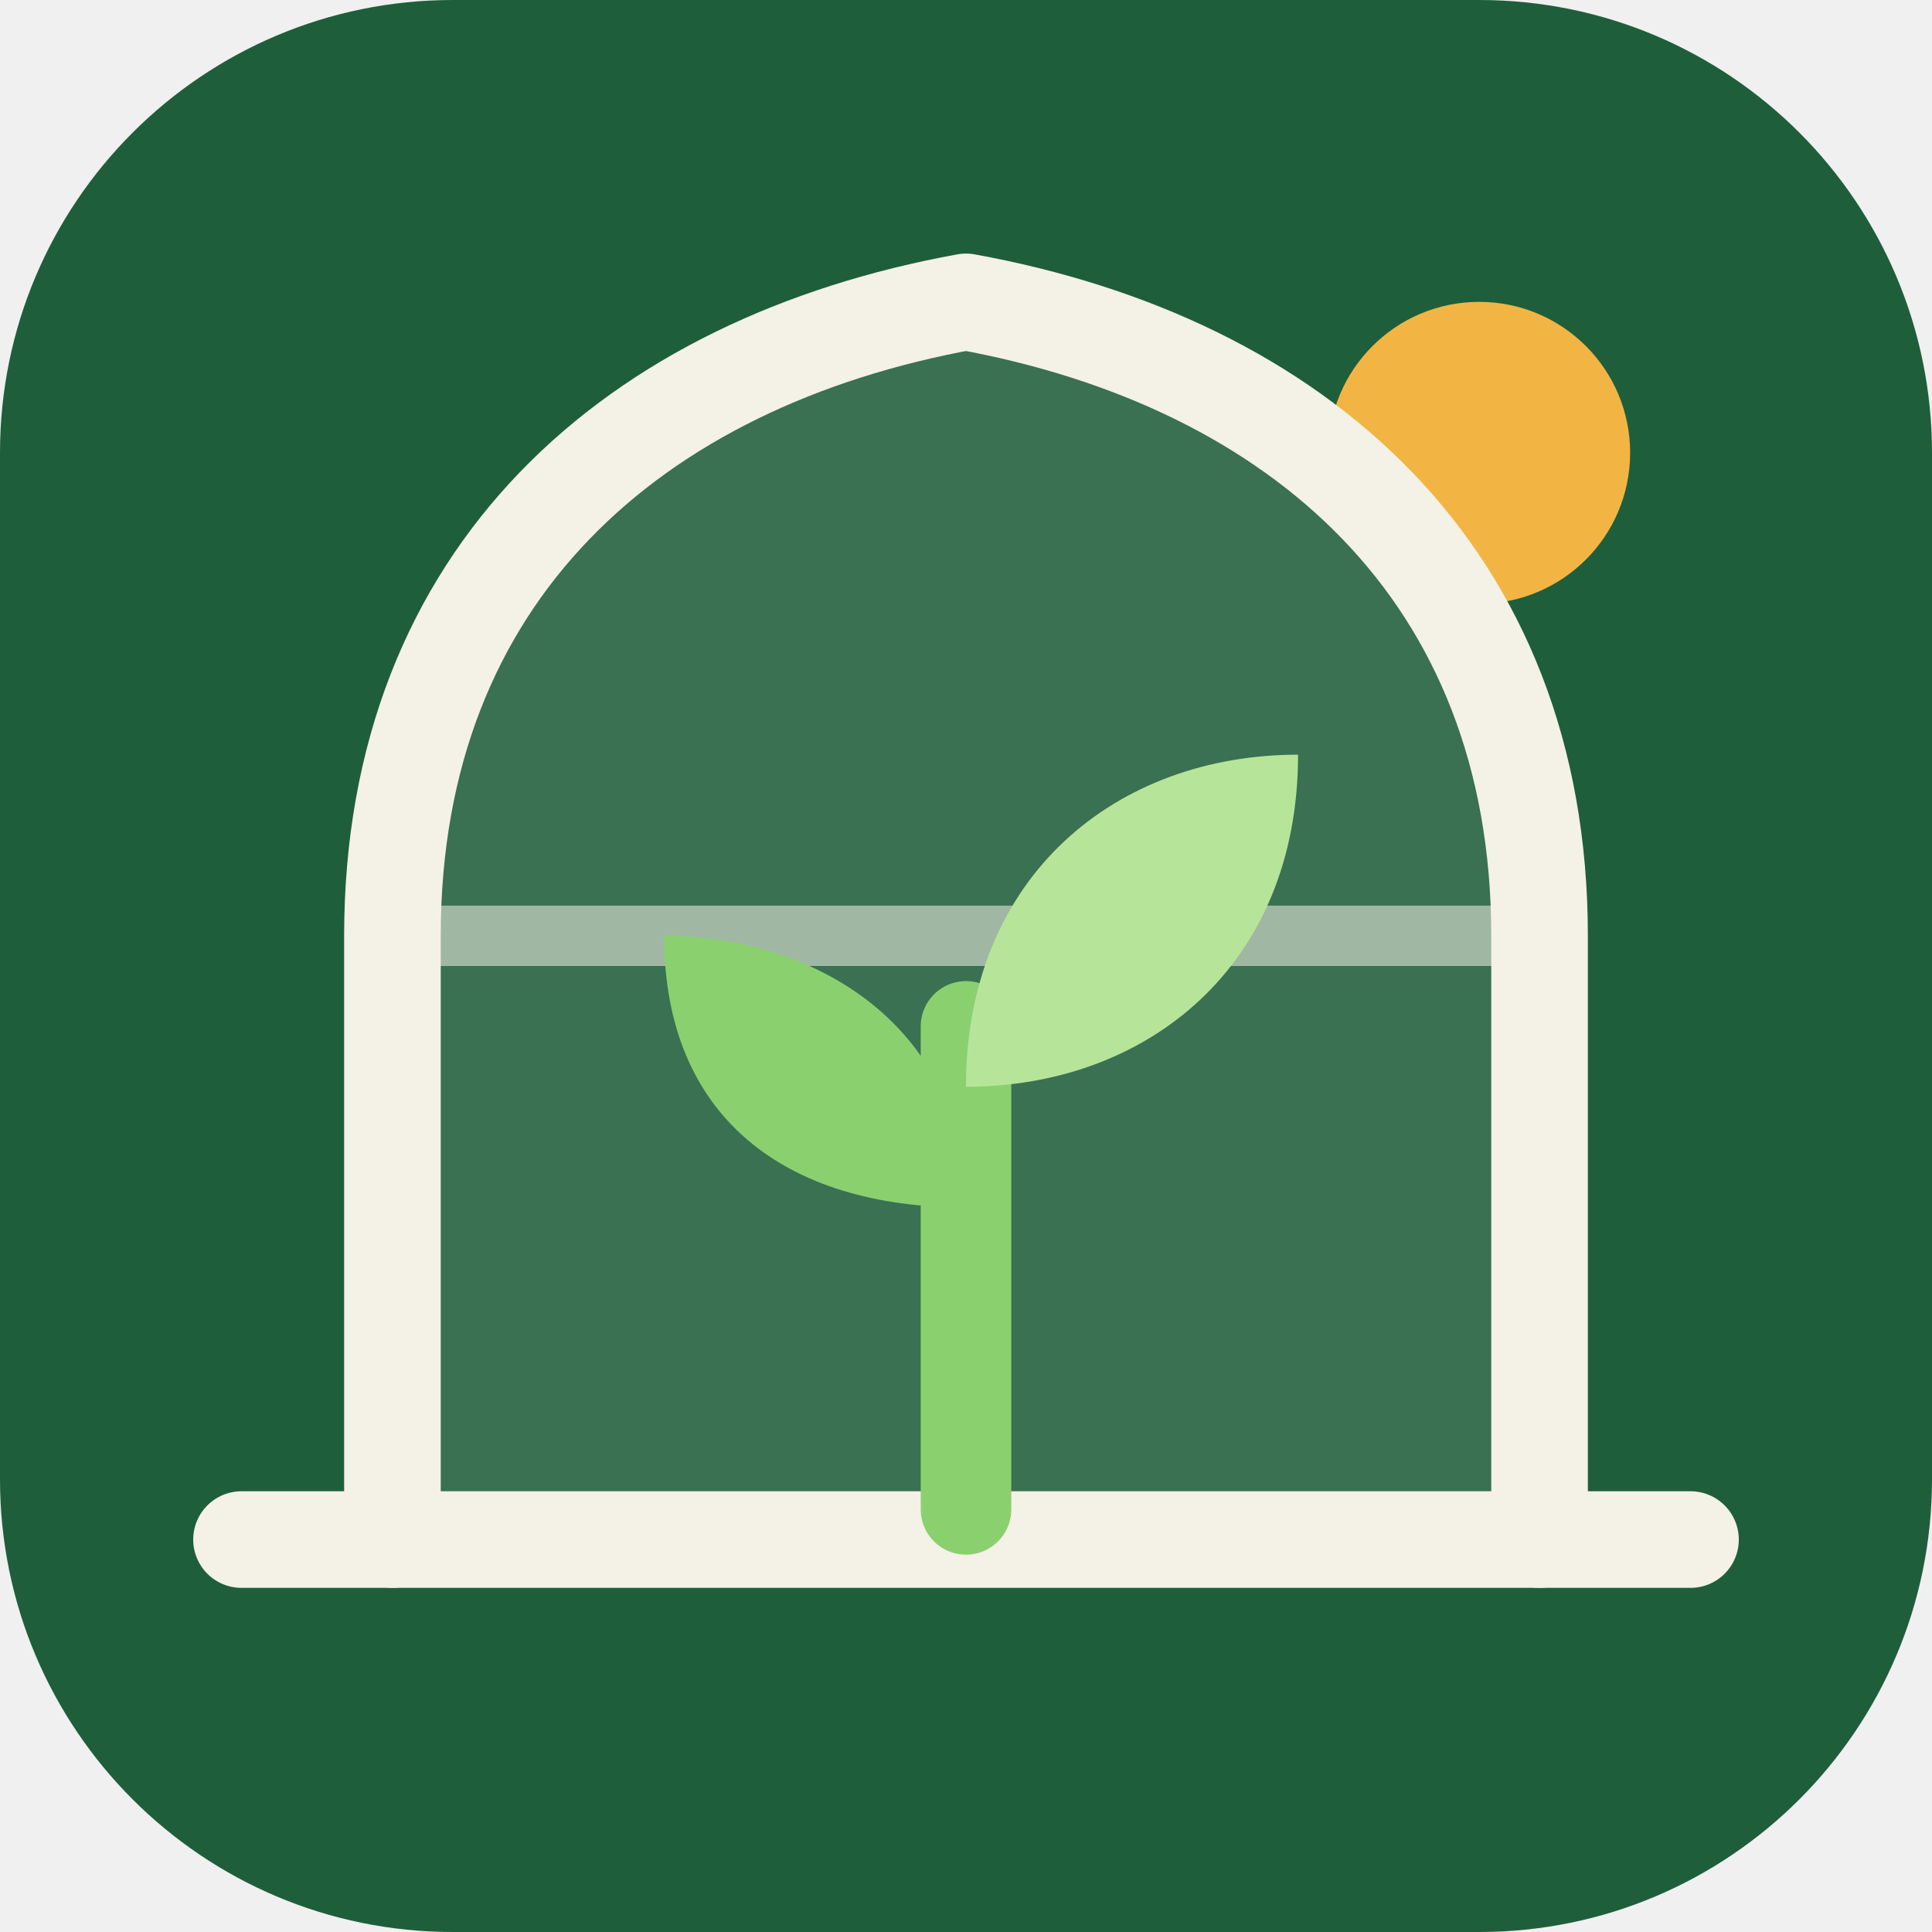
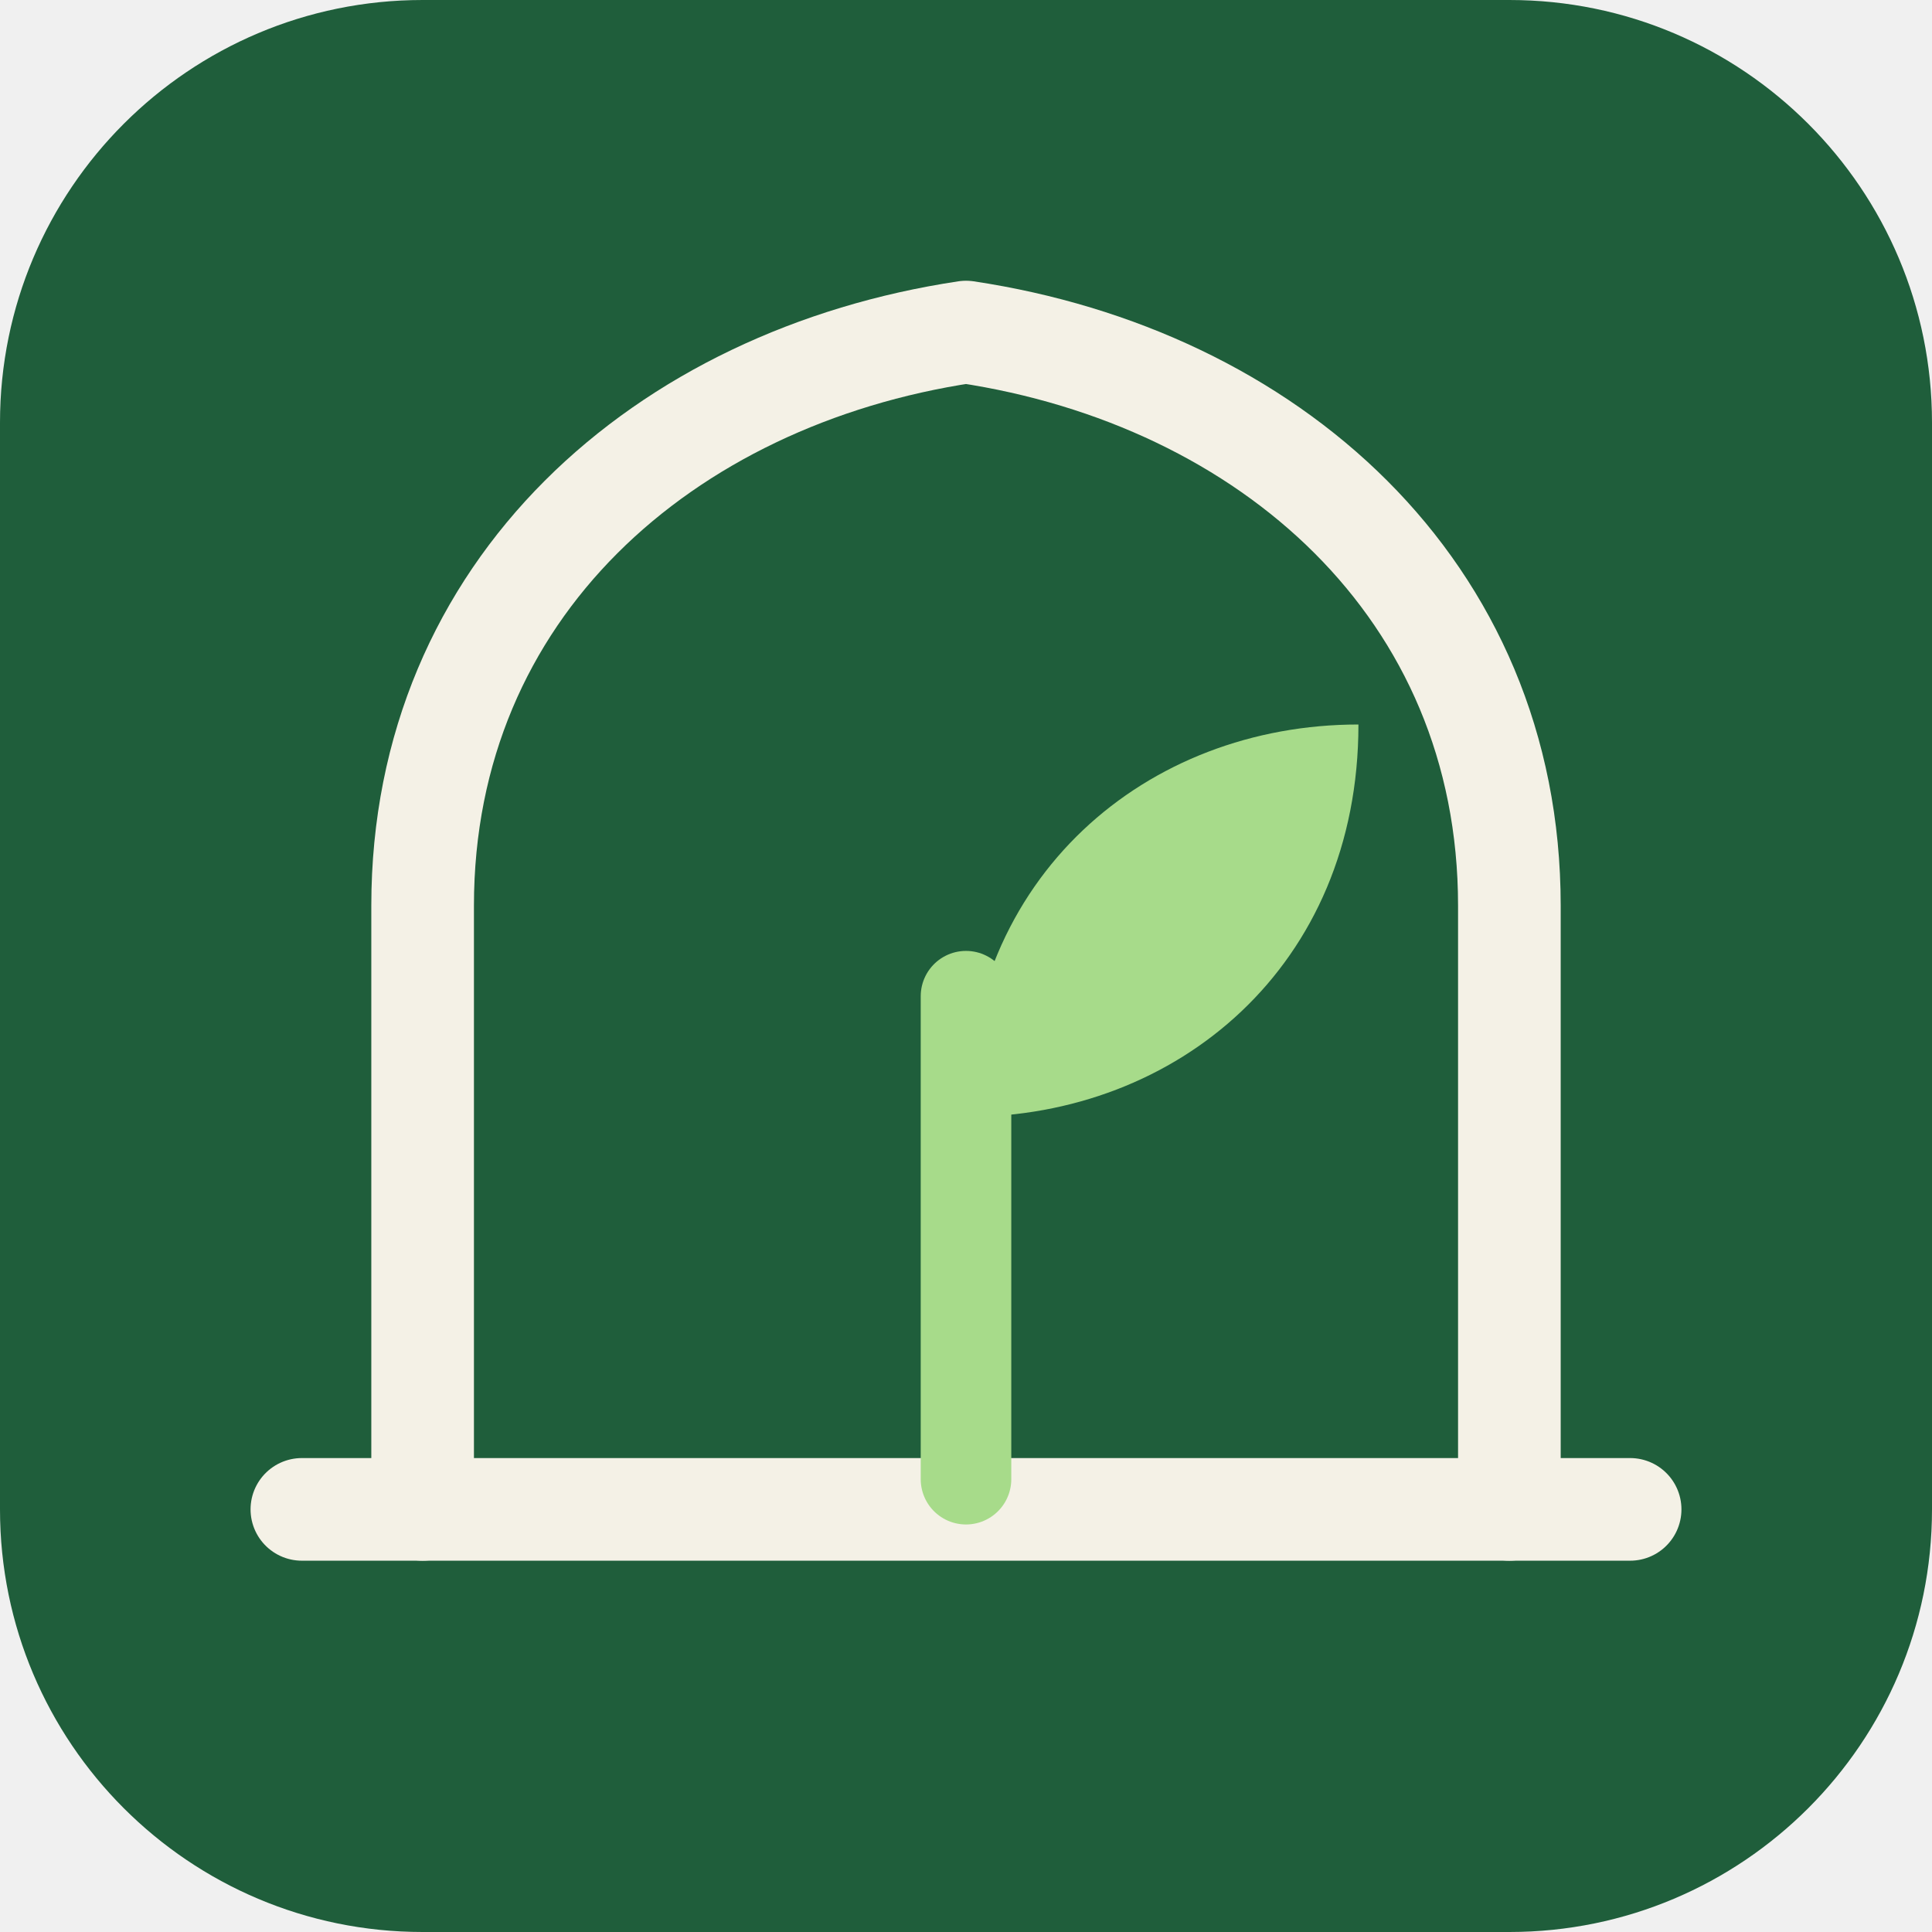
<svg xmlns="http://www.w3.org/2000/svg" viewBox="0 0 64 64">
-   <rect width="64" height="64" rx="15" fill="#1F5E3B" />
-   <circle cx="49" cy="15" r="5" fill="#F2B544" />
-   <path d="M13 51V31C13 19 21 12 32 10C43 12 51 19 51 31V51Z" fill="#fff" fill-opacity=".12" />
-   <path d="M13 51V31C13 19 21 12 32 10C43 12 51 19 51 31V51" fill="none" stroke="#F4F1E6" stroke-width="3.2" stroke-linecap="round" stroke-linejoin="round" />
-   <path d="M13 31H51" stroke="#F4F1E6" stroke-width="2" stroke-opacity=".55" />
-   <path d="M8 51H56" stroke="#F4F1E6" stroke-width="3.2" stroke-linecap="round" />
-   <path d="M32 50V34" stroke="#8BD06F" stroke-width="3" stroke-linecap="round" />
-   <path d="M32 40C32 34 27 31 22 31C22 37 26 40 32 40Z" fill="#8BD06F" />
-   <path d="M32 36C32 29 37 25 43 25C43 32 38 36 32 36Z" fill="#B6E59A" />
+   <rect width="64" height="64" rx="14" fill="#1F5E3B" />
+   <path d="M14 50V30C14 19.5 22 12.5 32 11C42 12.5 50 19.5 50 30V50" fill="none" stroke="#F4F1E6" stroke-width="3.4" stroke-linecap="round" stroke-linejoin="round" />
+   <path d="M10 50H54" stroke="#F4F1E6" stroke-width="3.4" stroke-linecap="round" />
+   <path d="M32 49V33" stroke="#A7DB8A" stroke-width="3" stroke-linecap="round" />
+   <path d="M32 37C32 29 38 24 45 24C45 32 39 37 32 37Z" fill="#A7DB8A" />
</svg>
